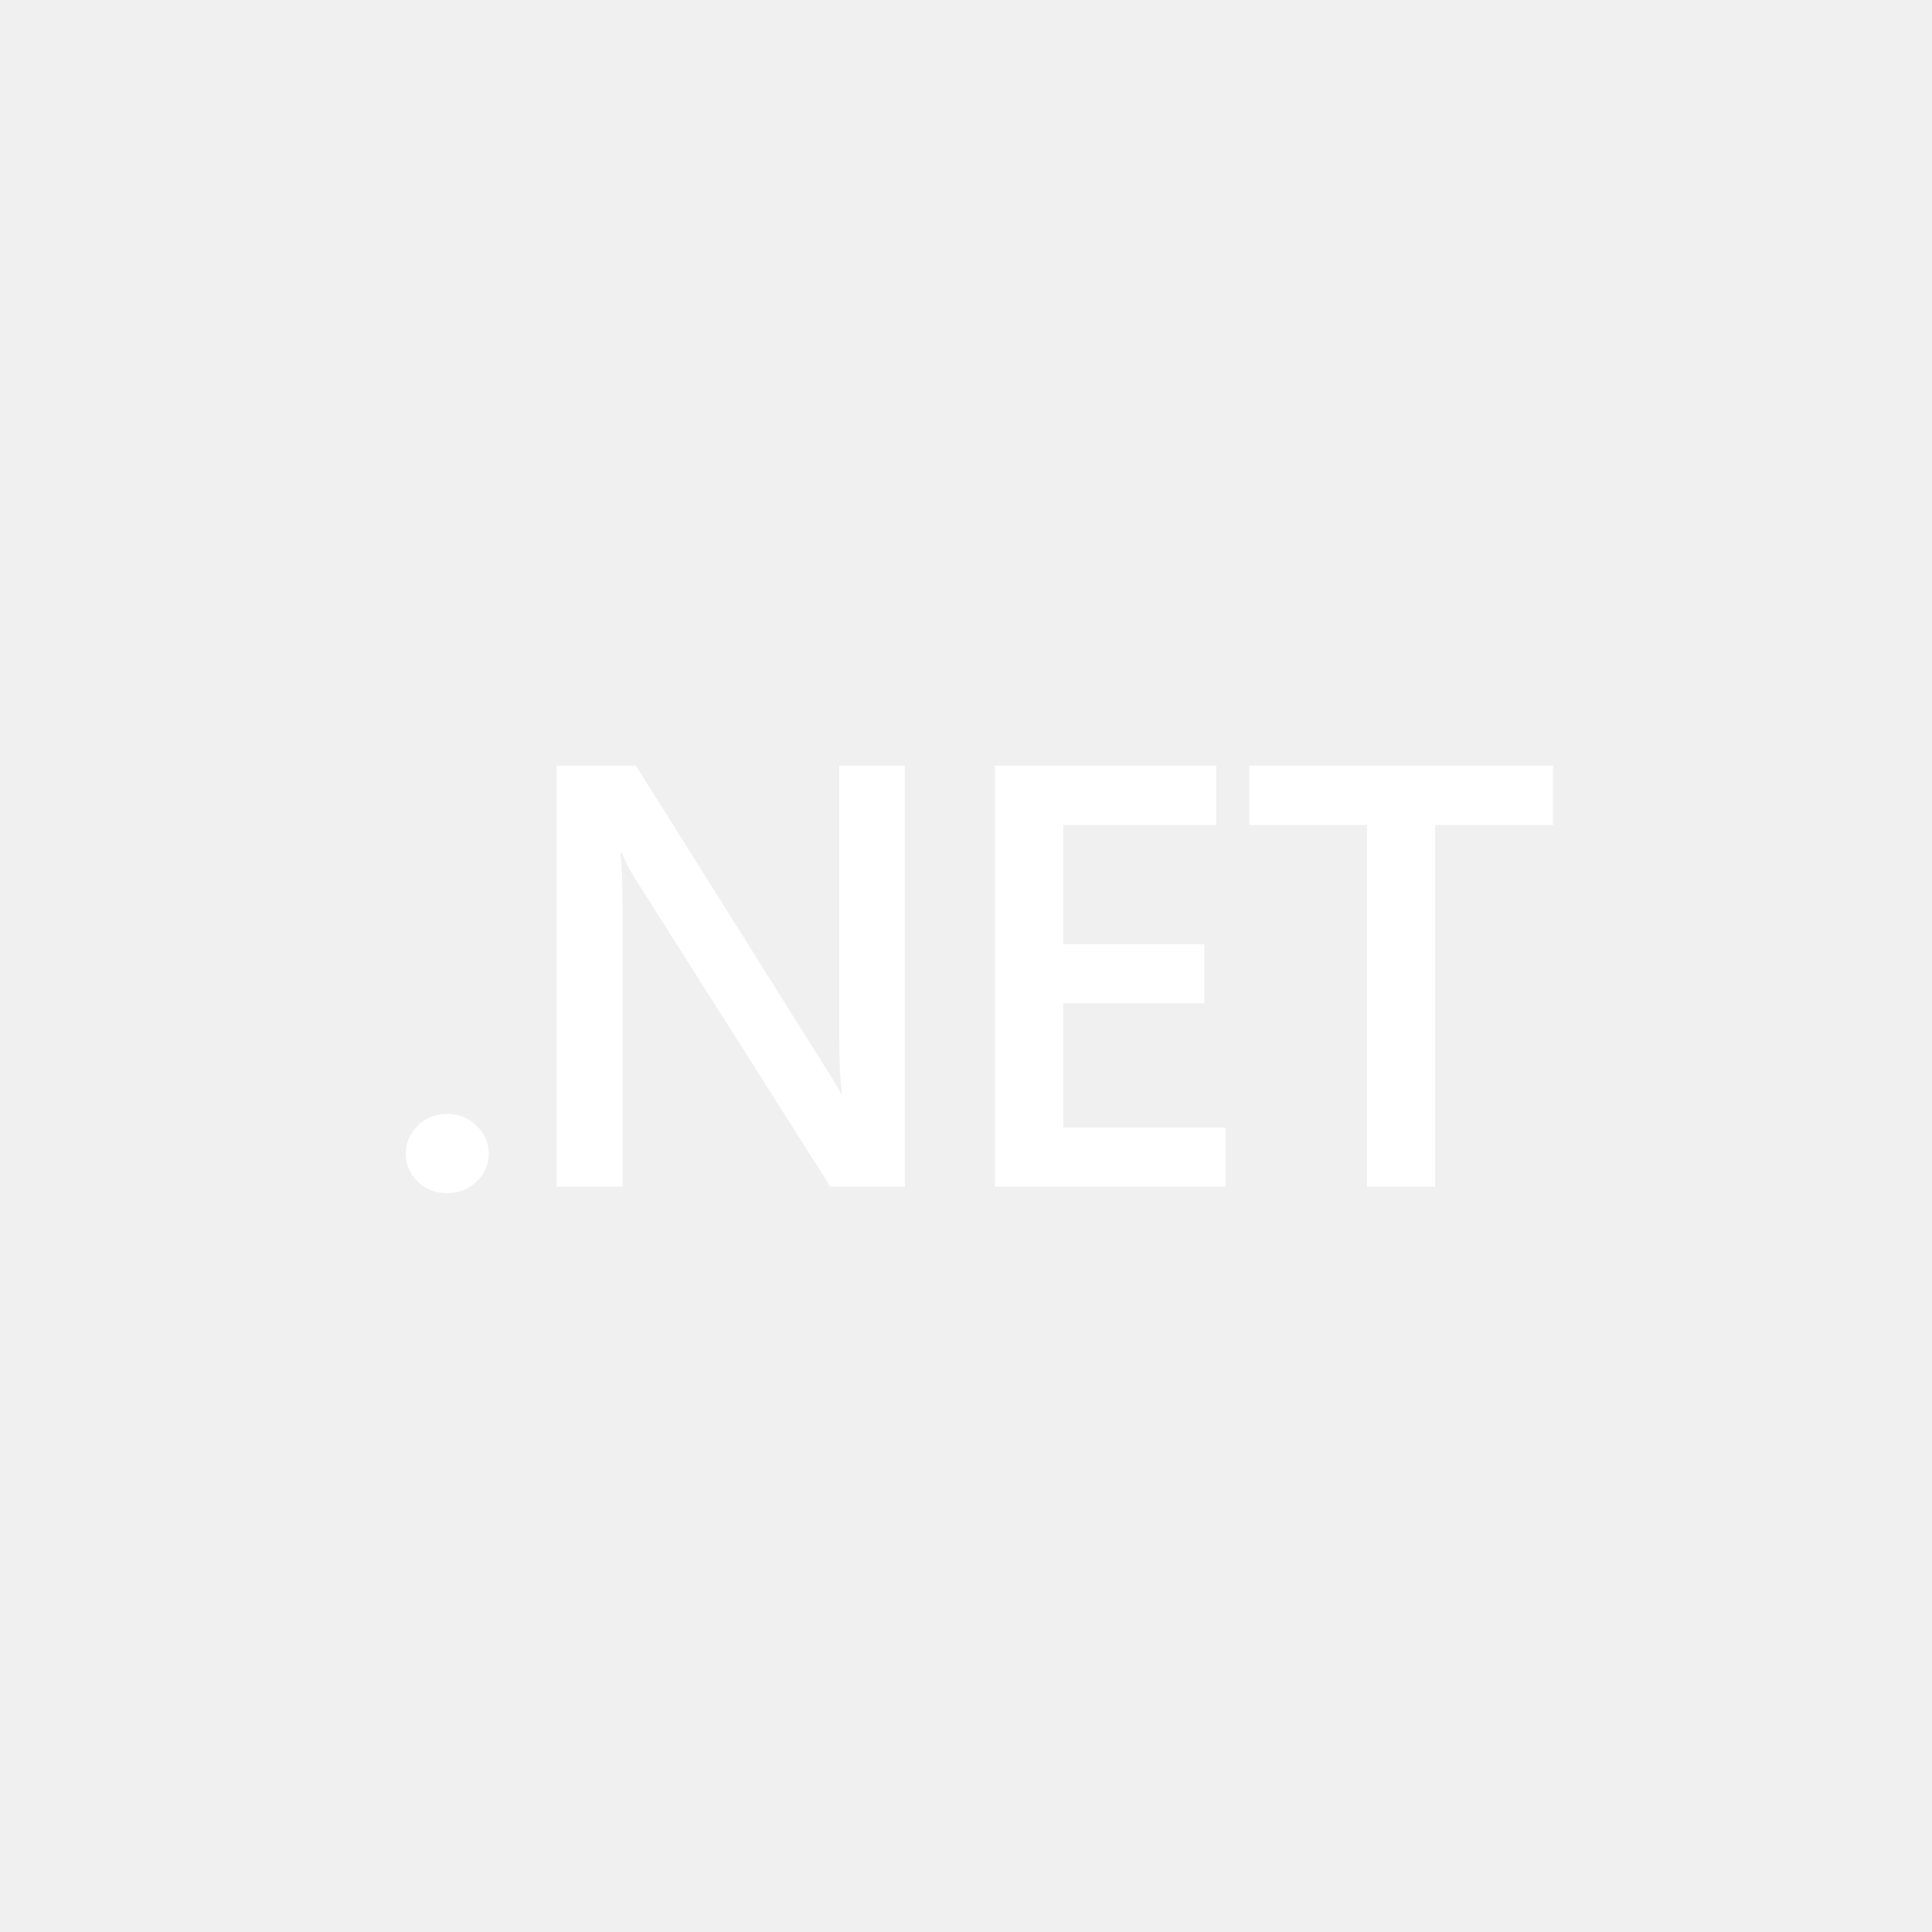
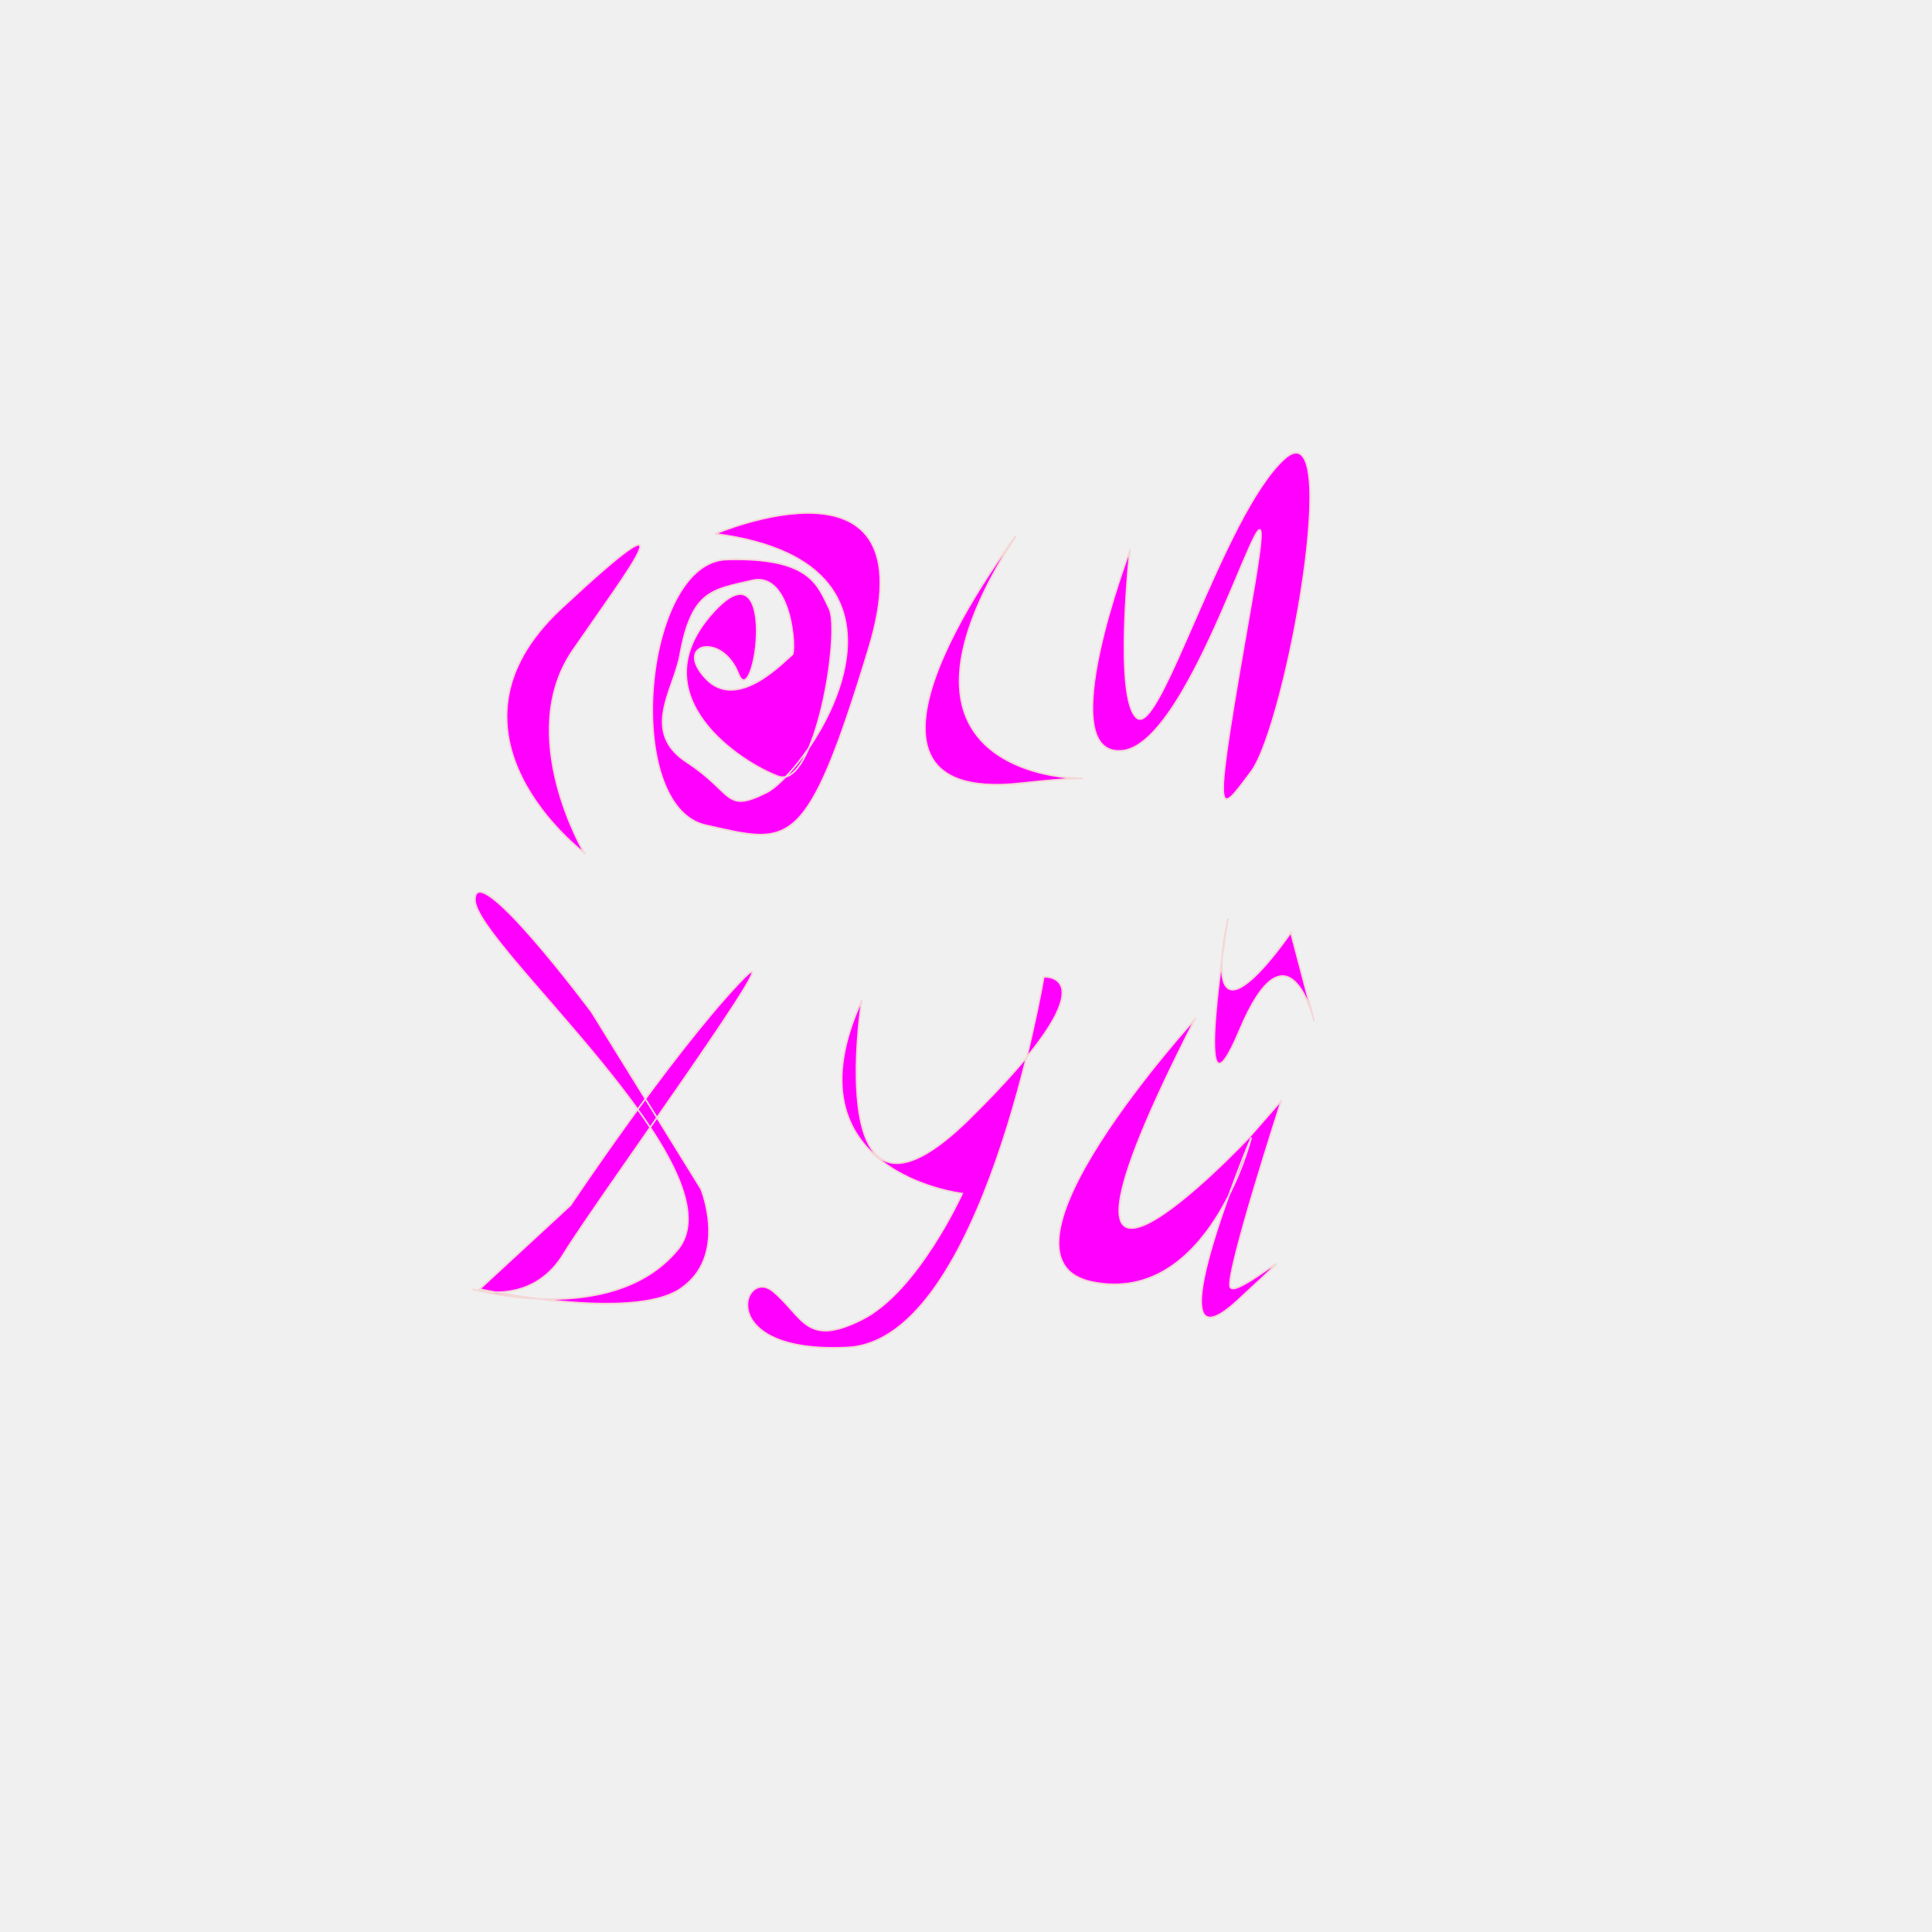
- <svg xmlns="http://www.w3.org/2000/svg" width="456" height="456" viewBox="0 0 456 456" version="1.1" xml:space="preserve" style="fill-rule:evenodd;clip-rule:evenodd;stroke-linejoin:round;stroke-miterlimit:2;">
-   <path d="m 105.5,281.609 c -2.703,0 -5.001,-0.9 -6.893,-2.702 -1.892,-1.848 -2.838,-4.042 -2.838,-6.582 0,-2.587 0.946,-4.804 2.838,-6.652 1.892,-1.848 4.19,-2.772 6.893,-2.772 2.748,0 5.068,0.924 6.96,2.772 1.937,1.848 2.906,4.064 2.906,6.652 0,2.54 -0.968,4.734 -2.906,6.582 -1.892,1.802 -4.212,2.702 -6.96,2.702 z" style="fill:#ffffff;fill-rule:nonzero;stroke-width:0.838" />
-   <path d="M 213.561,280.084 H 195.99 L 149.7,207.054 c -1.171,-1.848 -2.14,-3.765 -2.906,-5.751 h -0.406 c 0.361,2.125 0.541,6.675 0.541,13.65 v 65.132 h -15.543 v -99.36 h 18.719 l 44.737,71.298 c 1.892,2.957 3.109,4.989 3.649,6.098 h 0.27 c -0.45,-2.632 -0.676,-7.09 -0.676,-13.373 v -64.023 h 15.476 z" style="fill:#ffffff;fill-rule:nonzero;stroke-width:0.838" />
-   <path d="m 289.251,280.084 h -54.401 v -99.36 h 52.238 v 13.997 h -36.154 v 28.131 h 33.316 v 13.927 h -33.316 v 29.378 h 38.316 z" style="fill:#ffffff;fill-rule:nonzero;stroke-width:0.838" />
-   <path d="M 366.565,194.721 H 338.722 v 85.363 h -16.084 v -85.363 h -27.775 v -13.997 h 71.701 z" style="fill:#ffffff;fill-rule:nonzero;stroke-width:0.838" />
+ <svg xmlns="http://www.w3.org/2000/svg" width="456" height="456" viewBox="0 0 195 310" version="1.1" id="svg1">
+   <defs id="defs1">
+     <rect x="319.508" y="189.443" width="57.964" height="385.954" id="rect12" />
+   </defs>
+   <g id="layer1">
+     <text xml:space="preserve" transform="scale(0.2645833)" id="text12" style="fill:#ff00ff;text-orientation:auto;text-align:start;writing-mode:lr-tb;direction:ltr;stroke:#f4d7d7;white-space:pre;shape-inside:url(#rect12)" />
+     <path style="fill:#ff00ff;stroke:#f4d7d7;stroke-width:0.265" d="m 36.283,136.904 c 0,0 -25.436,-19.077 -3.741,-39.276 21.695,-20.199 10.848,-6.359 1.87,6.733 -9.368,13.661 1.87,32.543 1.87,32.543 z" id="path13" />
+     <path style="fill:#ff00ff;stroke:#f4d7d7;stroke-width:0.265" d="m 57.23,85.659 c 0,0 34.787,-14.962 24.688,18.329 -10.099,33.291 -12.718,31.421 -26.184,28.428 -13.466,-2.992 -10.099,-42.268 3.366,-42.642 13.466,-0.374 14.588,4.115 16.458,7.855 1.87,3.741 -2.244,29.176 -8.229,26.932 -5.985,-2.244 -22.069,-12.718 -10.848,-25.81 11.222,-13.092 7.107,16.084 4.489,9.351 -2.618,-6.733 -10.474,-4.863 -5.237,0.748 5.237,5.611 13.092,-3.366 13.84,-3.741 0.748,-0.374 0,-13.466 -6.359,-11.97 -6.359,1.496 -9.725,1.496 -11.596,11.97 -1.002,5.609 -6.359,12.344 1.122,17.207 7.481,4.863 5.985,8.229 12.718,4.863 6.733,-3.366 29.55,-36.657 -8.229,-41.52 z" id="path14" />
+     <path style="fill:#ff00ff;stroke:#f4d7d7;stroke-width:0.265" d="m 105.484,86.033 c 0,0 -33.291,43.39 0.748,39.65 34.039,-3.741 -32.917,10.099 -0.748,-39.65 z" id="path15" />
+     <path style="fill:#ff00ff;stroke:#f4d7d7;stroke-width:0.265" d="m 123.812,88.277 c 0,0 -12.781,33.54 -1.122,32.169 12.718,-1.496 26.932,-59.849 20.573,-23.565 -6.359,36.283 -5.611,34.413 0,26.932 5.611,-7.481 14.962,-59.101 5.237,-50.123 -9.725,8.977 -19.825,44.513 -23.565,41.52 -3.741,-2.992 -1.122,-26.932 -1.122,-26.932 z" id="path16" />
+     <path style="fill:#ff00ff;stroke:#f4d7d7;stroke-width:0.265" d="m 37.406,162.34 c 0,0 -18.703,-25.062 -18.703,-17.955 0,7.107 43.016,43.39 32.543,56.108 -10.474,12.718 -32.917,6.359 -32.917,6.359 0,0 9.351,2.992 14.588,-5.611 5.237,-8.603 39.276,-55.36 28.054,-43.39 -11.222,11.97 -26.932,35.535 -26.932,35.535 l -14.588,13.466 c 0,0 24.314,5.237 32.169,0 7.855,-5.237 3.366,-16.084 3.366,-16.084 z" id="path17" />
+     <path style="fill:#ff00ff;stroke:#f4d7d7;stroke-width:0.265" d="m 80.796,160.47 c 0,0 -6.733,42.642 17.207,19.077 23.94,-23.565 11.97,-22.817 11.97,-22.817 0,0 -9.725,58.353 -31.421,59.475 -21.695,1.122 -16.832,-13.092 -11.97,-8.977 4.863,4.115 5.237,8.977 14.214,4.489 8.977,-4.489 16.084,-20.199 16.084,-20.199 0,0 -28.802,-3.366 -16.084,-31.047 z" id="path18" />
+     <path style="fill:#ff00ff;stroke:#f4d7d7;stroke-width:0.265" d="m 134.286,163.462 c 0,0 -35.161,38.528 -16.458,42.268 18.703,3.741 25.436,-23.191 25.436,-23.191 0,0 -16.458,39.276 -2.244,26.184 14.214,-13.092 -0.374,0 -1.122,-2.244 -0.748,-2.244 8.229,-29.924 8.229,-29.924 l -5.237,5.985 c 0,0 -40.398,43.016 -8.603,-19.077 z" id="path19" />
+     <path style="fill:#ff00ff;stroke:#f4d7d7;stroke-width:0.265" d="m 139.523,147.378 c 0,0 -5.985,36.657 1.87,17.955 7.855,-18.703 11.97,-1.496 11.97,-1.496 l -3.741,-14.214 c 0,0 -14.962,22.069 -10.099,-2.244 z" id="path20" />
+   </g>
</svg>
